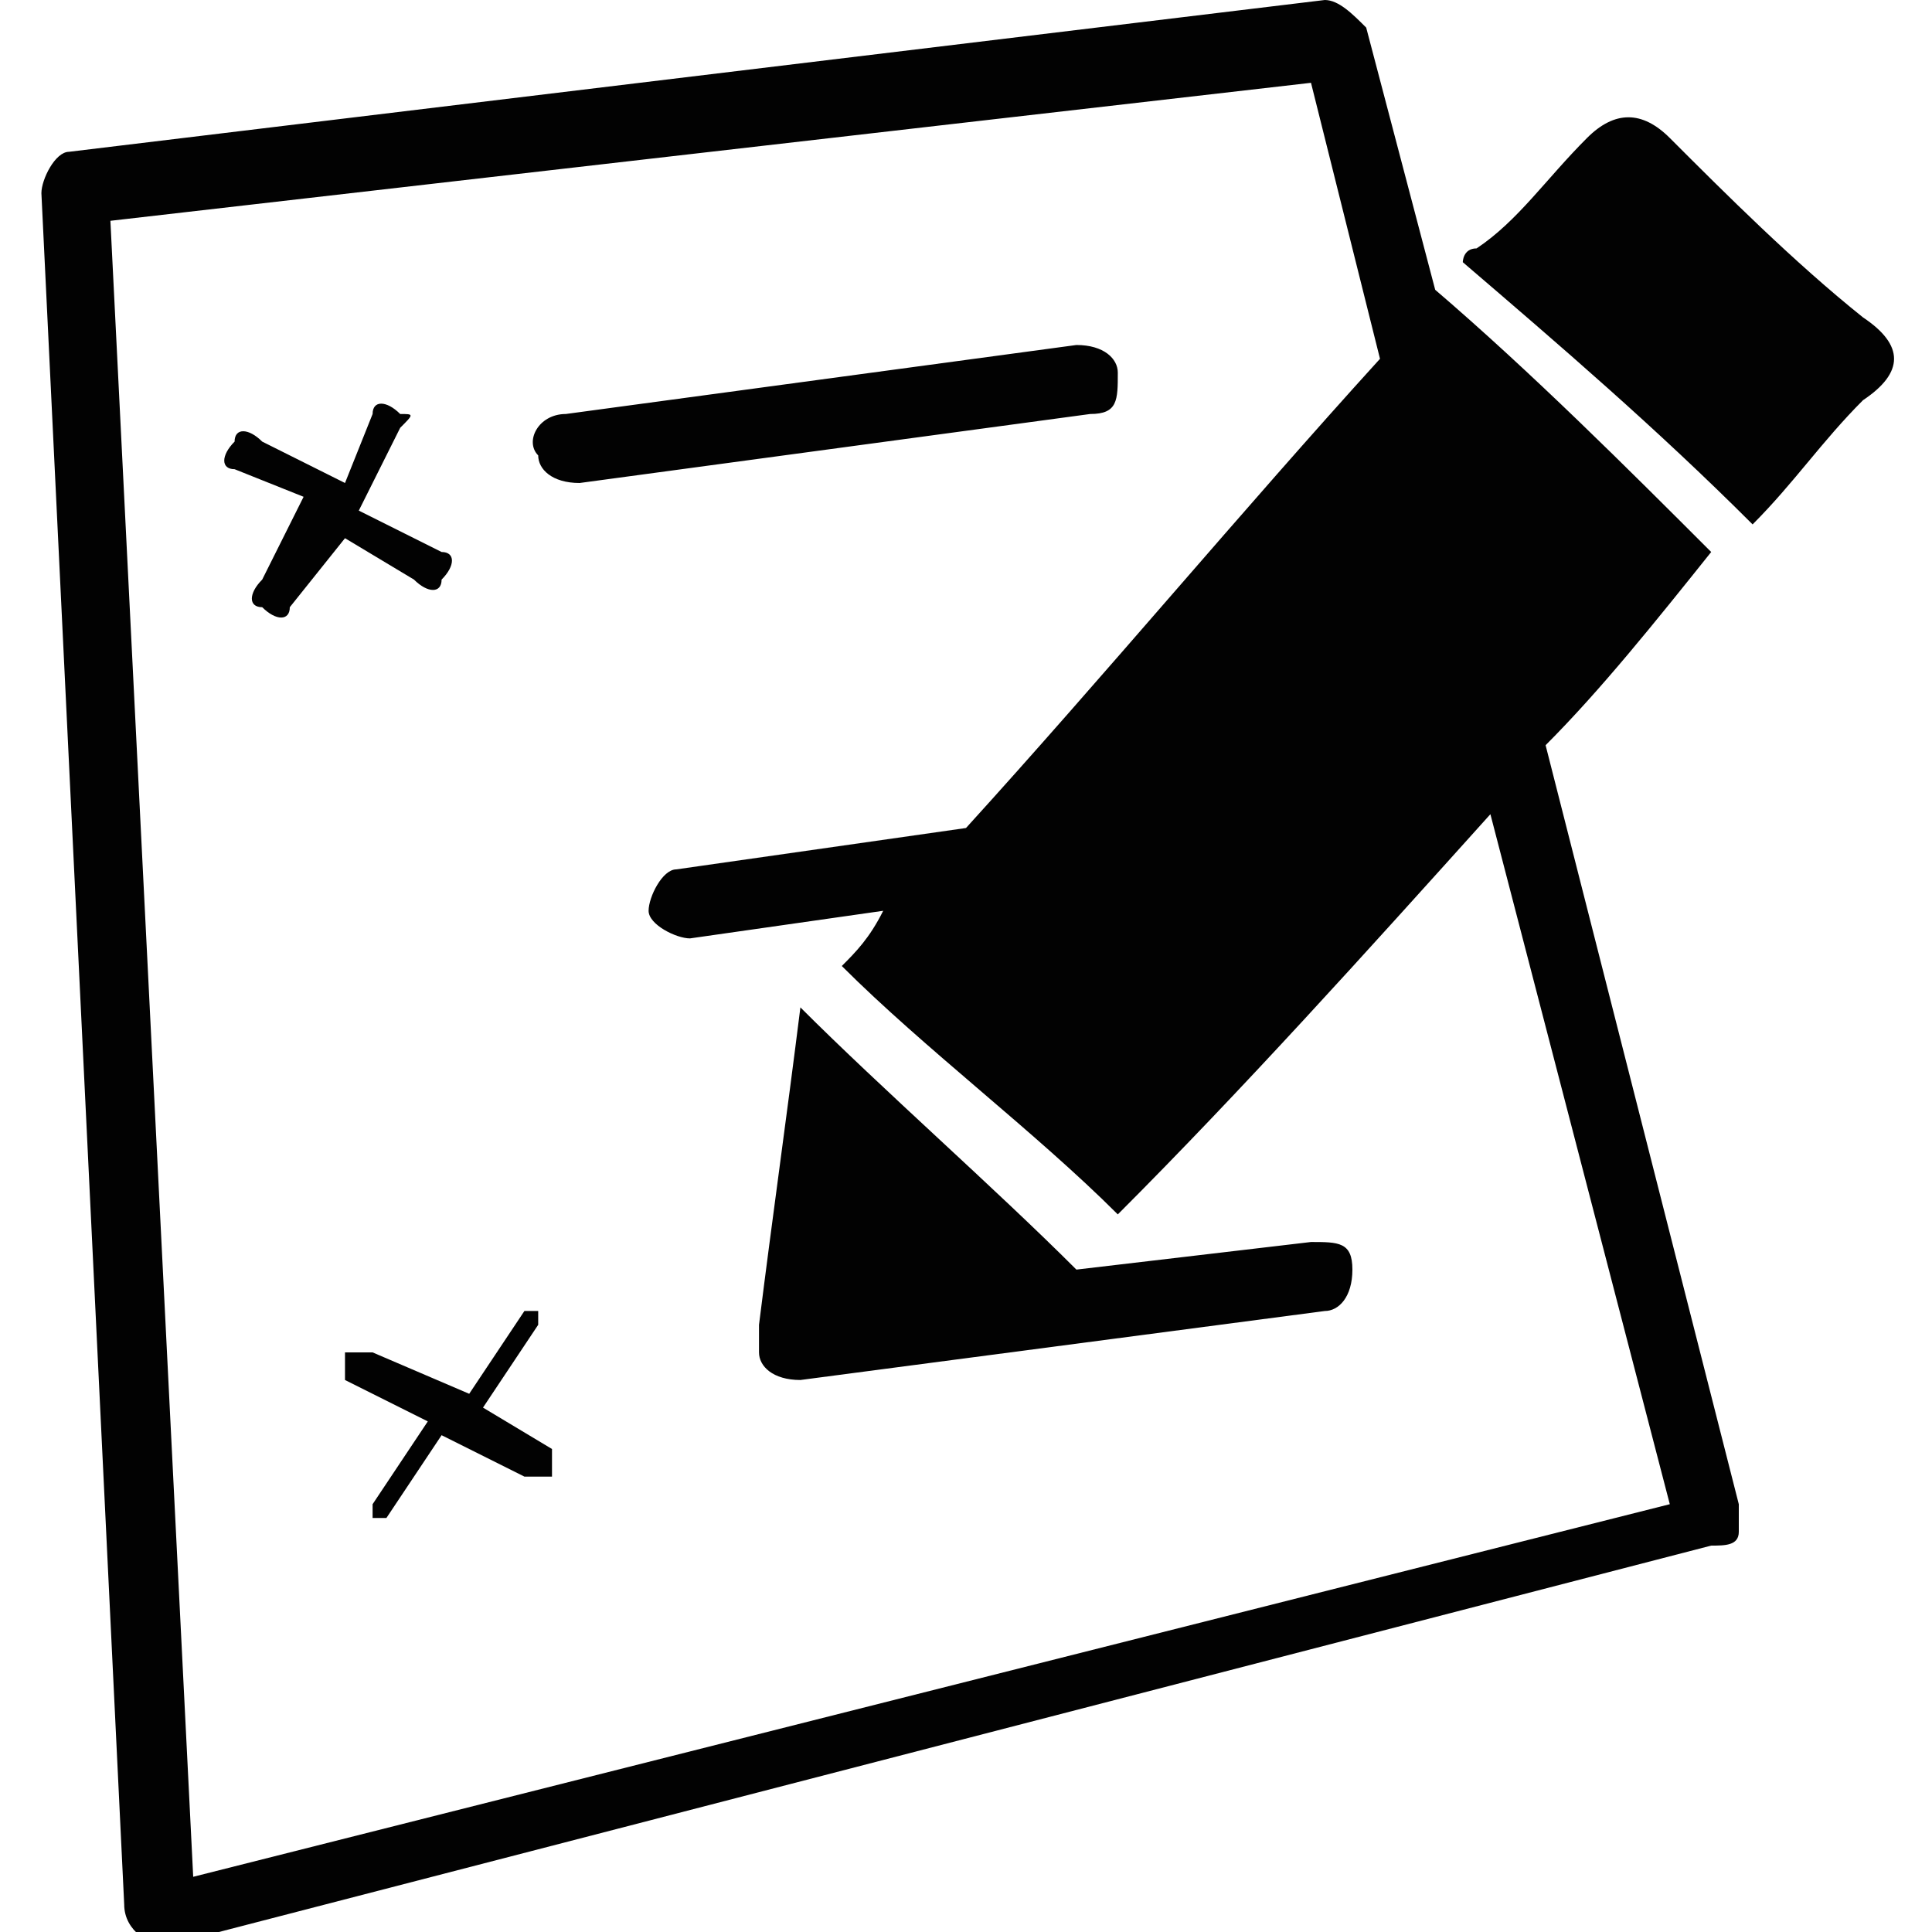
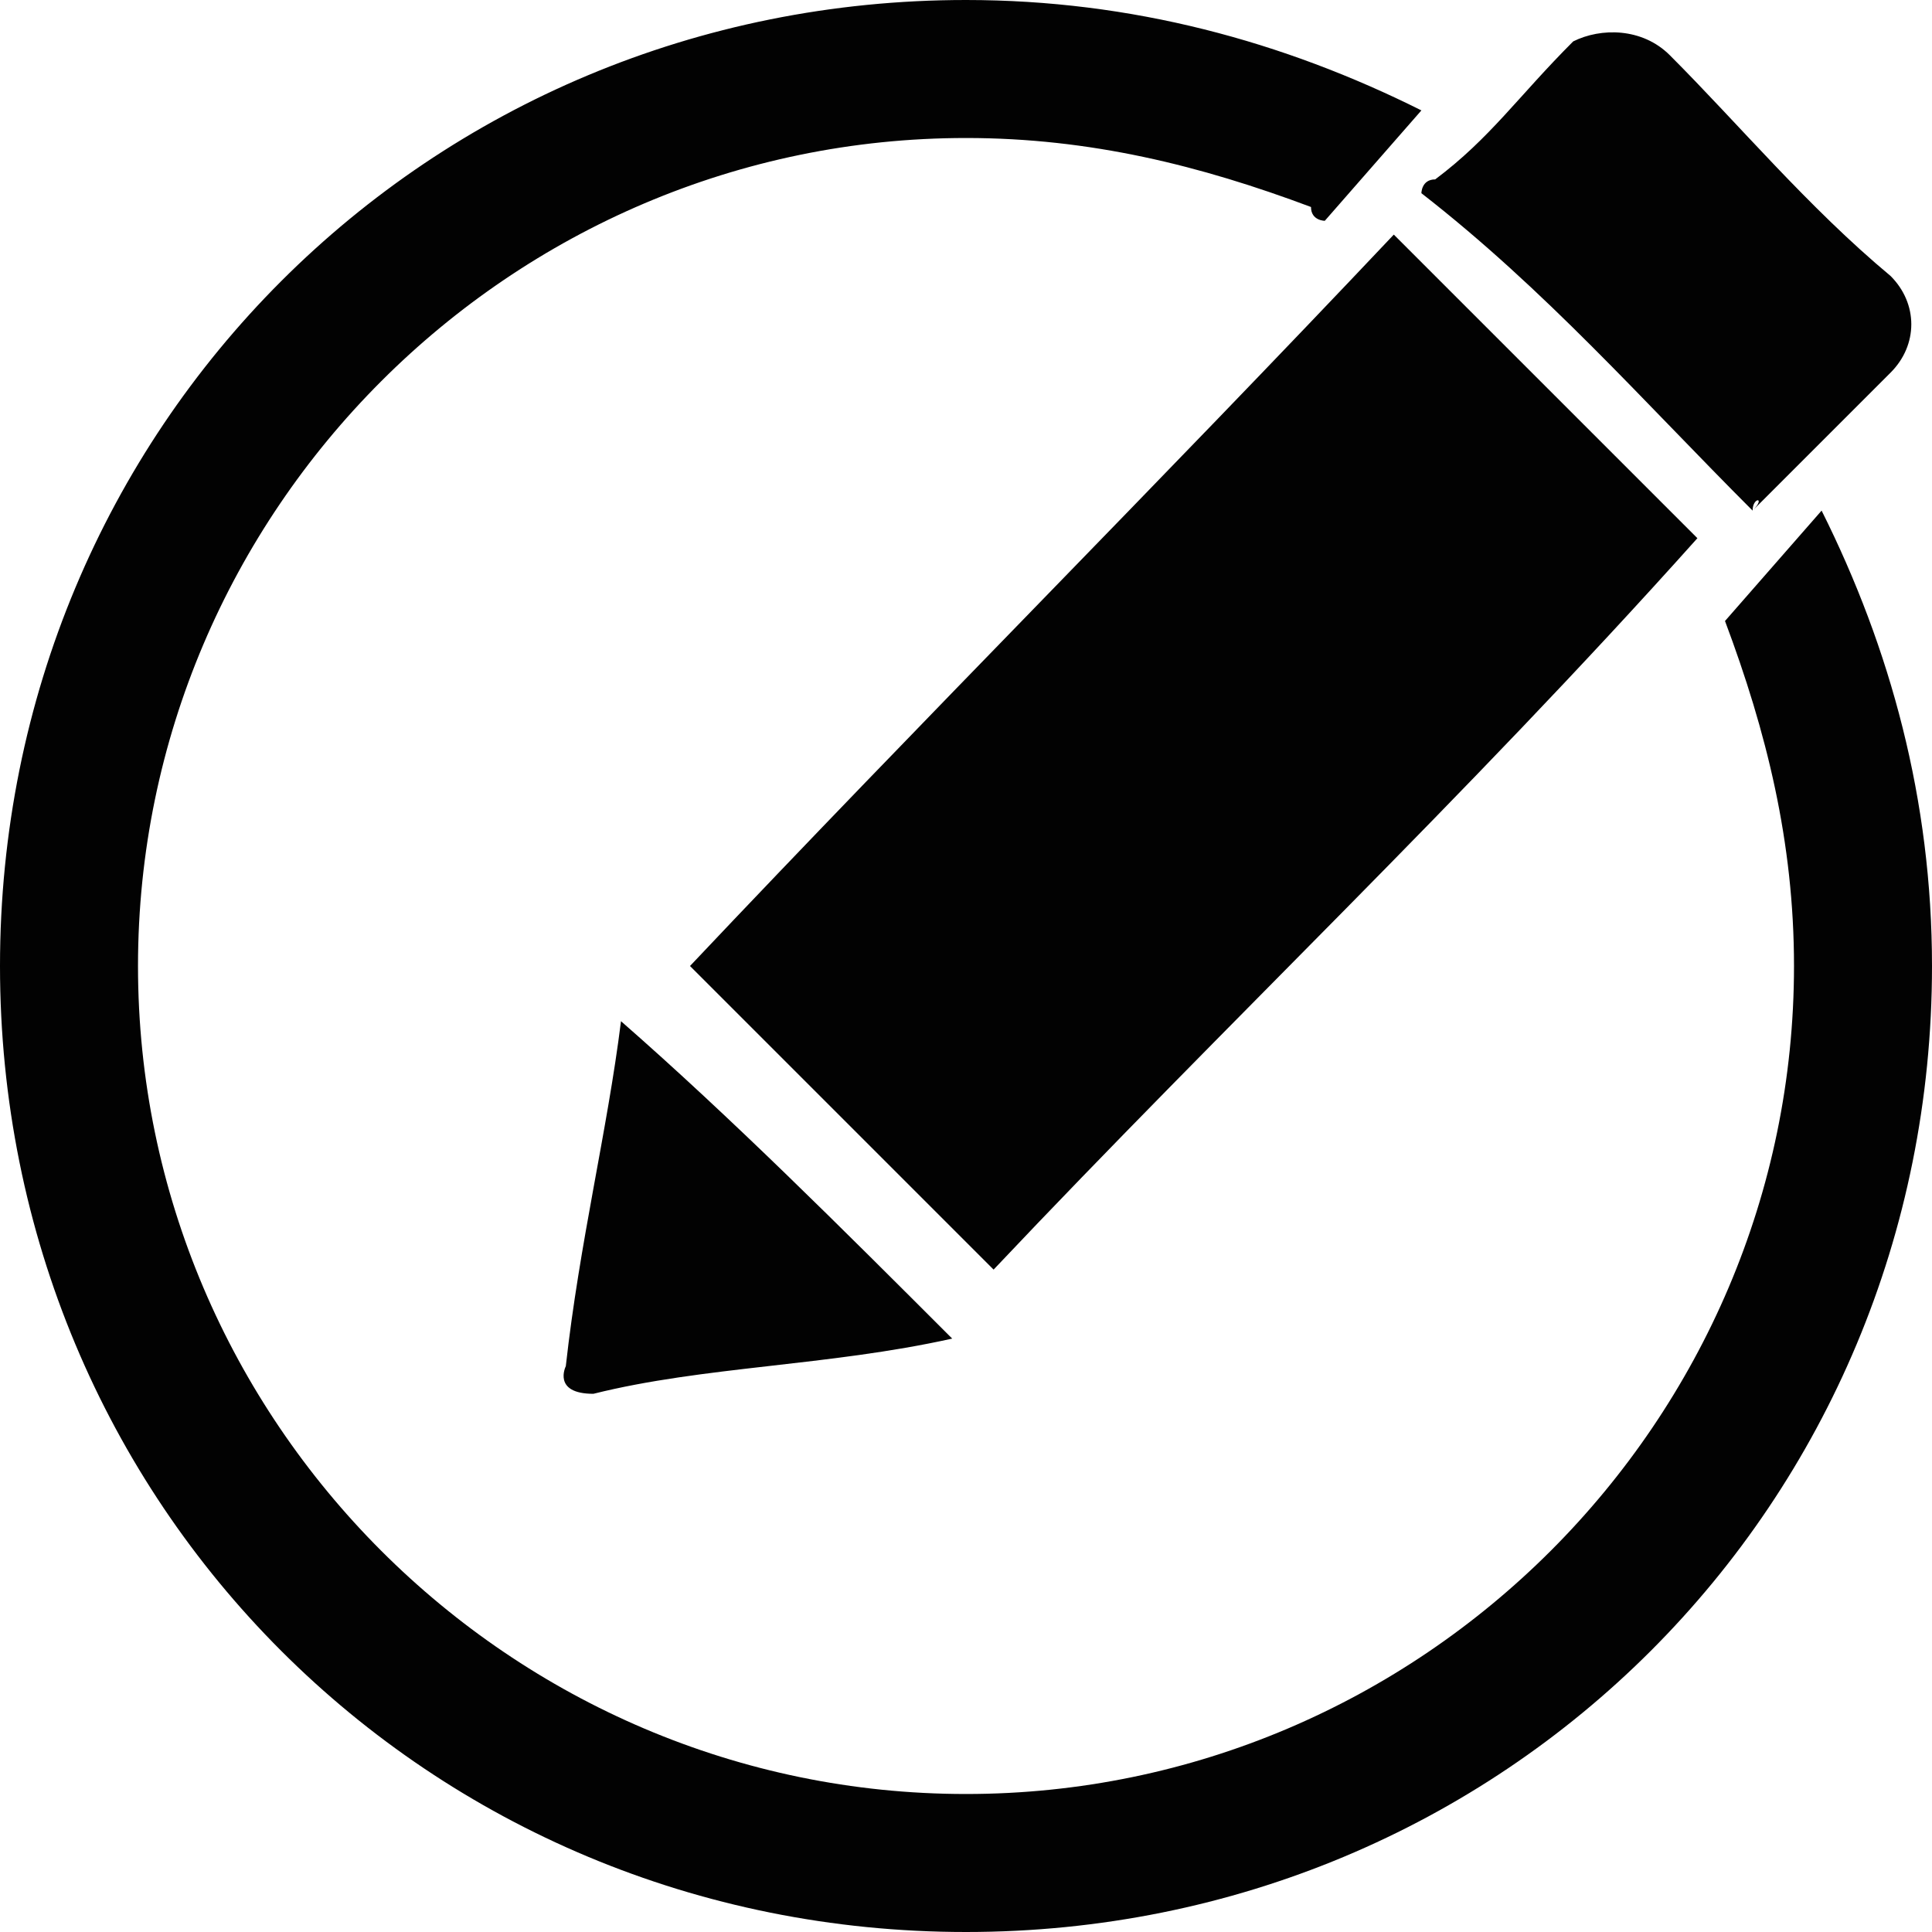
<svg xmlns="http://www.w3.org/2000/svg" version="1.1" id="sign-up" x="0px" y="0px" viewBox="0 0 14 14" enable-background="new 0 0 14 14" xml:space="preserve">
-   <path fill="#020202" d="M2.5,3.9L2.1,4.4c0,0.1-0.1,0.1-0.2,0c-0.1,0-0.1-0.1,0-0.2l0.3-0.6L1.7,3.4c-0.1,0-0.1-0.1,0-0.2  c0-0.1,0.1-0.1,0.2,0l0.6,0.3L2.7,3c0-0.1,0.1-0.1,0.2,0C3,3,3,3,2.9,3.1L2.6,3.7L3.2,4c0.1,0,0.1,0.1,0,0.2c0,0.1-0.1,0.1-0.2,0  L2.5,3.9z M3.5,10.2l0.4-0.6c0,0,0-0.1,0-0.1l0,0c0,0-0.1,0-0.1,0l-0.4,0.6L2.7,9.8c-0.1,0-0.1,0-0.2,0c0,0.1,0,0.1,0,0.2l0.6,0.3  l-0.4,0.6c0,0,0,0.1,0,0.1l0,0c0,0,0.1,0,0.1,0l0.4-0.6l0.6,0.3c0.1,0,0.1,0,0.2,0c0-0.1,0-0.1,0-0.2L3.5,10.2z M8.1,2.7  c0-0.1-0.1-0.2-0.3-0.2L4.1,3C3.9,3,3.8,3.2,3.9,3.3c0,0.1,0.1,0.2,0.3,0.2L7.9,3C8.1,3,8.1,2.9,8.1,2.7z M11.2,5.4l1.4,5.5  c0,0.1,0,0.1,0,0.2c0,0.1-0.1,0.1-0.2,0.1L1.2,14.1l0,0c-0.1,0-0.3-0.1-0.3-0.3L0.3,1.4c0-0.1,0.1-0.3,0.2-0.3l9.1-1.1l0,0  c0.1,0,0.2,0.1,0.3,0.2l0.5,1.9c0,0,0,0,0,0c0.7,0.6,1.4,1.3,2,1.9C12,4.5,11.6,5,11.2,5.4z M10.8,5.9c-0.9,1-1.8,2-2.7,2.9  C7.5,8.2,6.7,7.6,6.1,7c0.1-0.1,0.2-0.2,0.3-0.4L5,6.8c-0.1,0-0.3-0.1-0.3-0.2s0.1-0.3,0.2-0.3L7,6c1-1.1,2-2.3,3-3.4L9.5,0.6  l-8.7,1l0.6,12l10.7-2.7L10.8,5.9z M13.5,2.3c-0.5-0.4-1-0.9-1.4-1.3c-0.2-0.2-0.4-0.2-0.6,0c-0.3,0.3-0.5,0.6-0.8,0.8  c-0.1,0-0.1,0.1-0.1,0.1c0.7,0.6,1.4,1.2,2.1,1.9c0.3-0.3,0.5-0.6,0.8-0.9C13.8,2.7,13.8,2.5,13.5,2.3z M5.8,7.3  C5.7,8.1,5.6,8.8,5.5,9.6c0,0,0,0.1,0,0.1c0,0,0,0,0,0.1c0,0.1,0.1,0.2,0.3,0.2l3.8-0.5c0.1,0,0.2-0.1,0.2-0.3S9.7,9,9.5,9L7.8,9.2  C7.2,8.6,6.4,7.9,5.8,7.3z" />
+   <path fill="#020202" d="M12.3,3.9c-0.7-0.7-1.5-1.5-2.2-2.2C8.4,3.5,6.7,5.2,5,7c0.7,0.7,1.5,1.5,2.2,2.2C8.9,7.4,10.6,5.8,12.3,3.9  z M12.7,3.7c0.3-0.3,0.7-0.7,1-1c0.2-0.2,0.2-0.5,0-0.7c-0.6-0.5-1.1-1.1-1.6-1.6c-0.2-0.2-0.5-0.2-0.7-0.1C11,0.7,10.8,1,10.4,1.3  c-0.1,0-0.1,0.1-0.1,0.1C11.2,2.1,11.9,2.9,12.7,3.7C12.7,3.6,12.8,3.6,12.7,3.7z M4.1,9.9c0,0-0.1,0.2,0.2,0.2  C5.1,9.9,6,9.9,6.9,9.7C6.1,8.9,5.3,8.1,4.5,7.4C4.4,8.2,4.2,9,4.1,9.9z M9.6,1.6c0,0-0.1,0-0.1-0.1C8.7,1.2,7.9,1,7,1  C3.7,1,1,3.7,1,7c0,3.3,2.7,6,6,6c3.3,0,6-2.7,6-6c0-0.9-0.2-1.7-0.5-2.5l0.7-0.8C13.7,4.7,14,5.8,14,7c0,3.9-3.1,7-7,7  c-3.9,0-7-3.1-7-7c0-3.9,3.1-7,7-7c1.2,0,2.3,0.3,3.3,0.8L9.6,1.6z" />
</svg>
